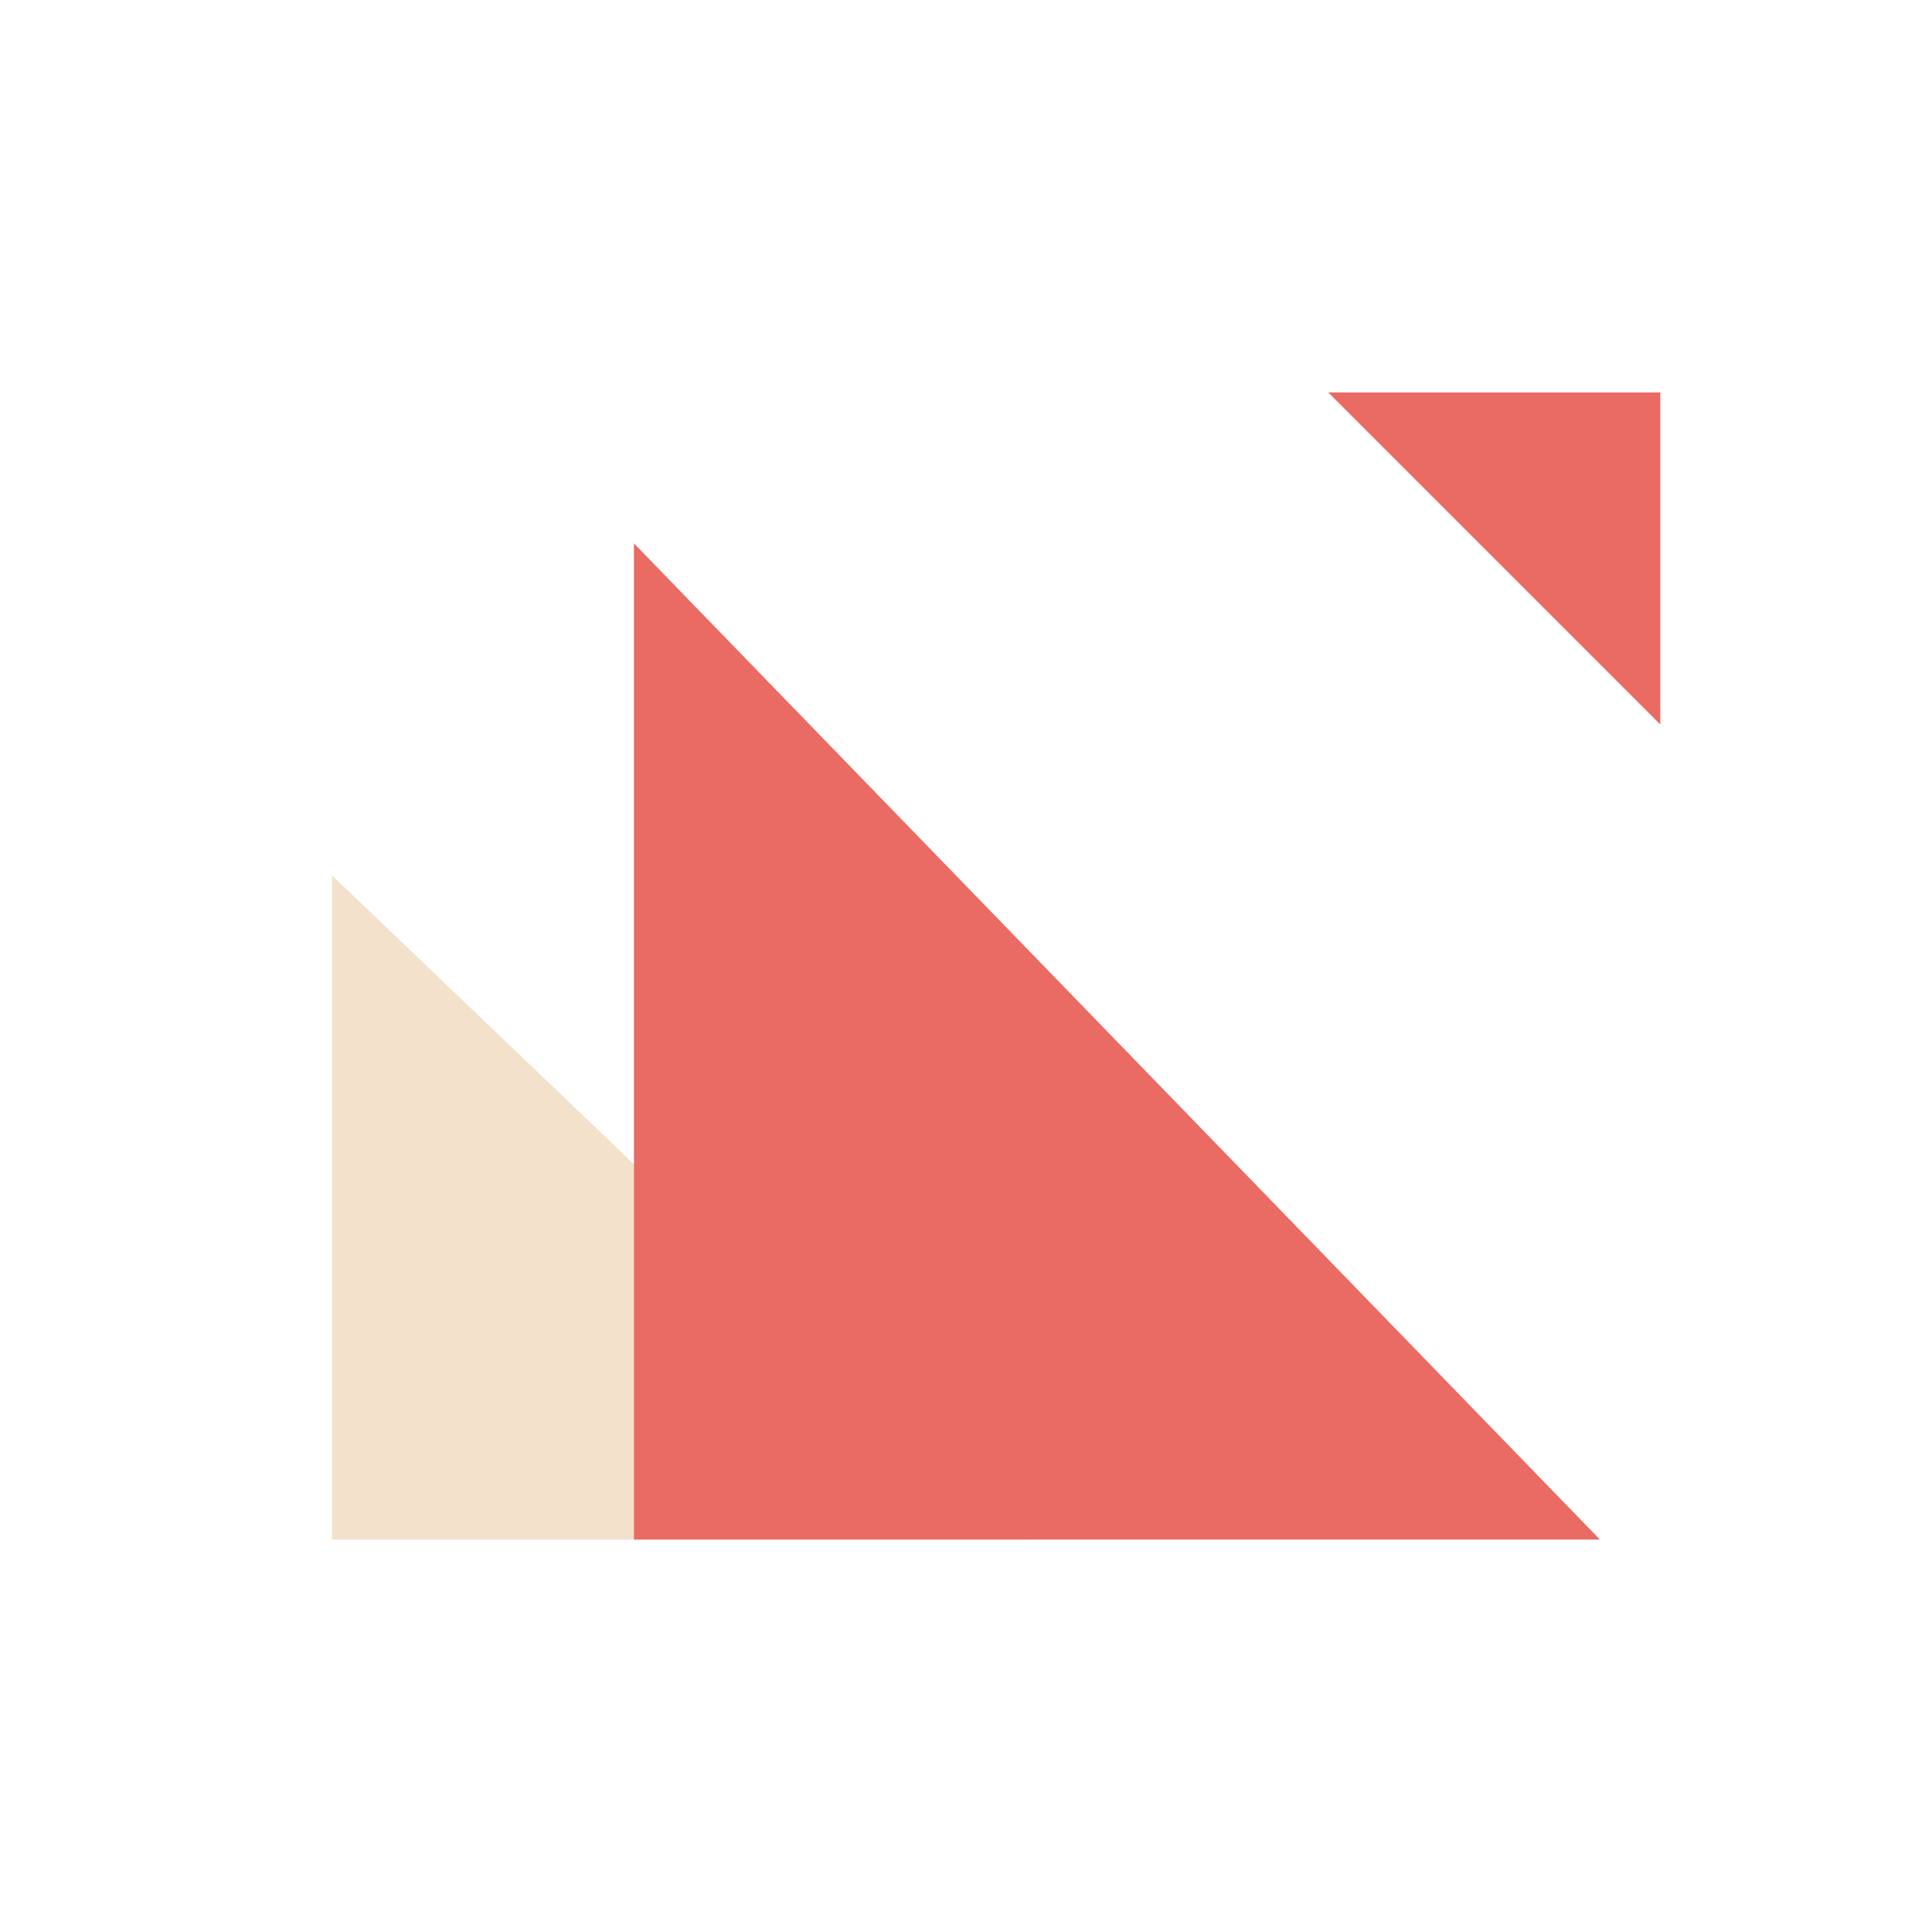
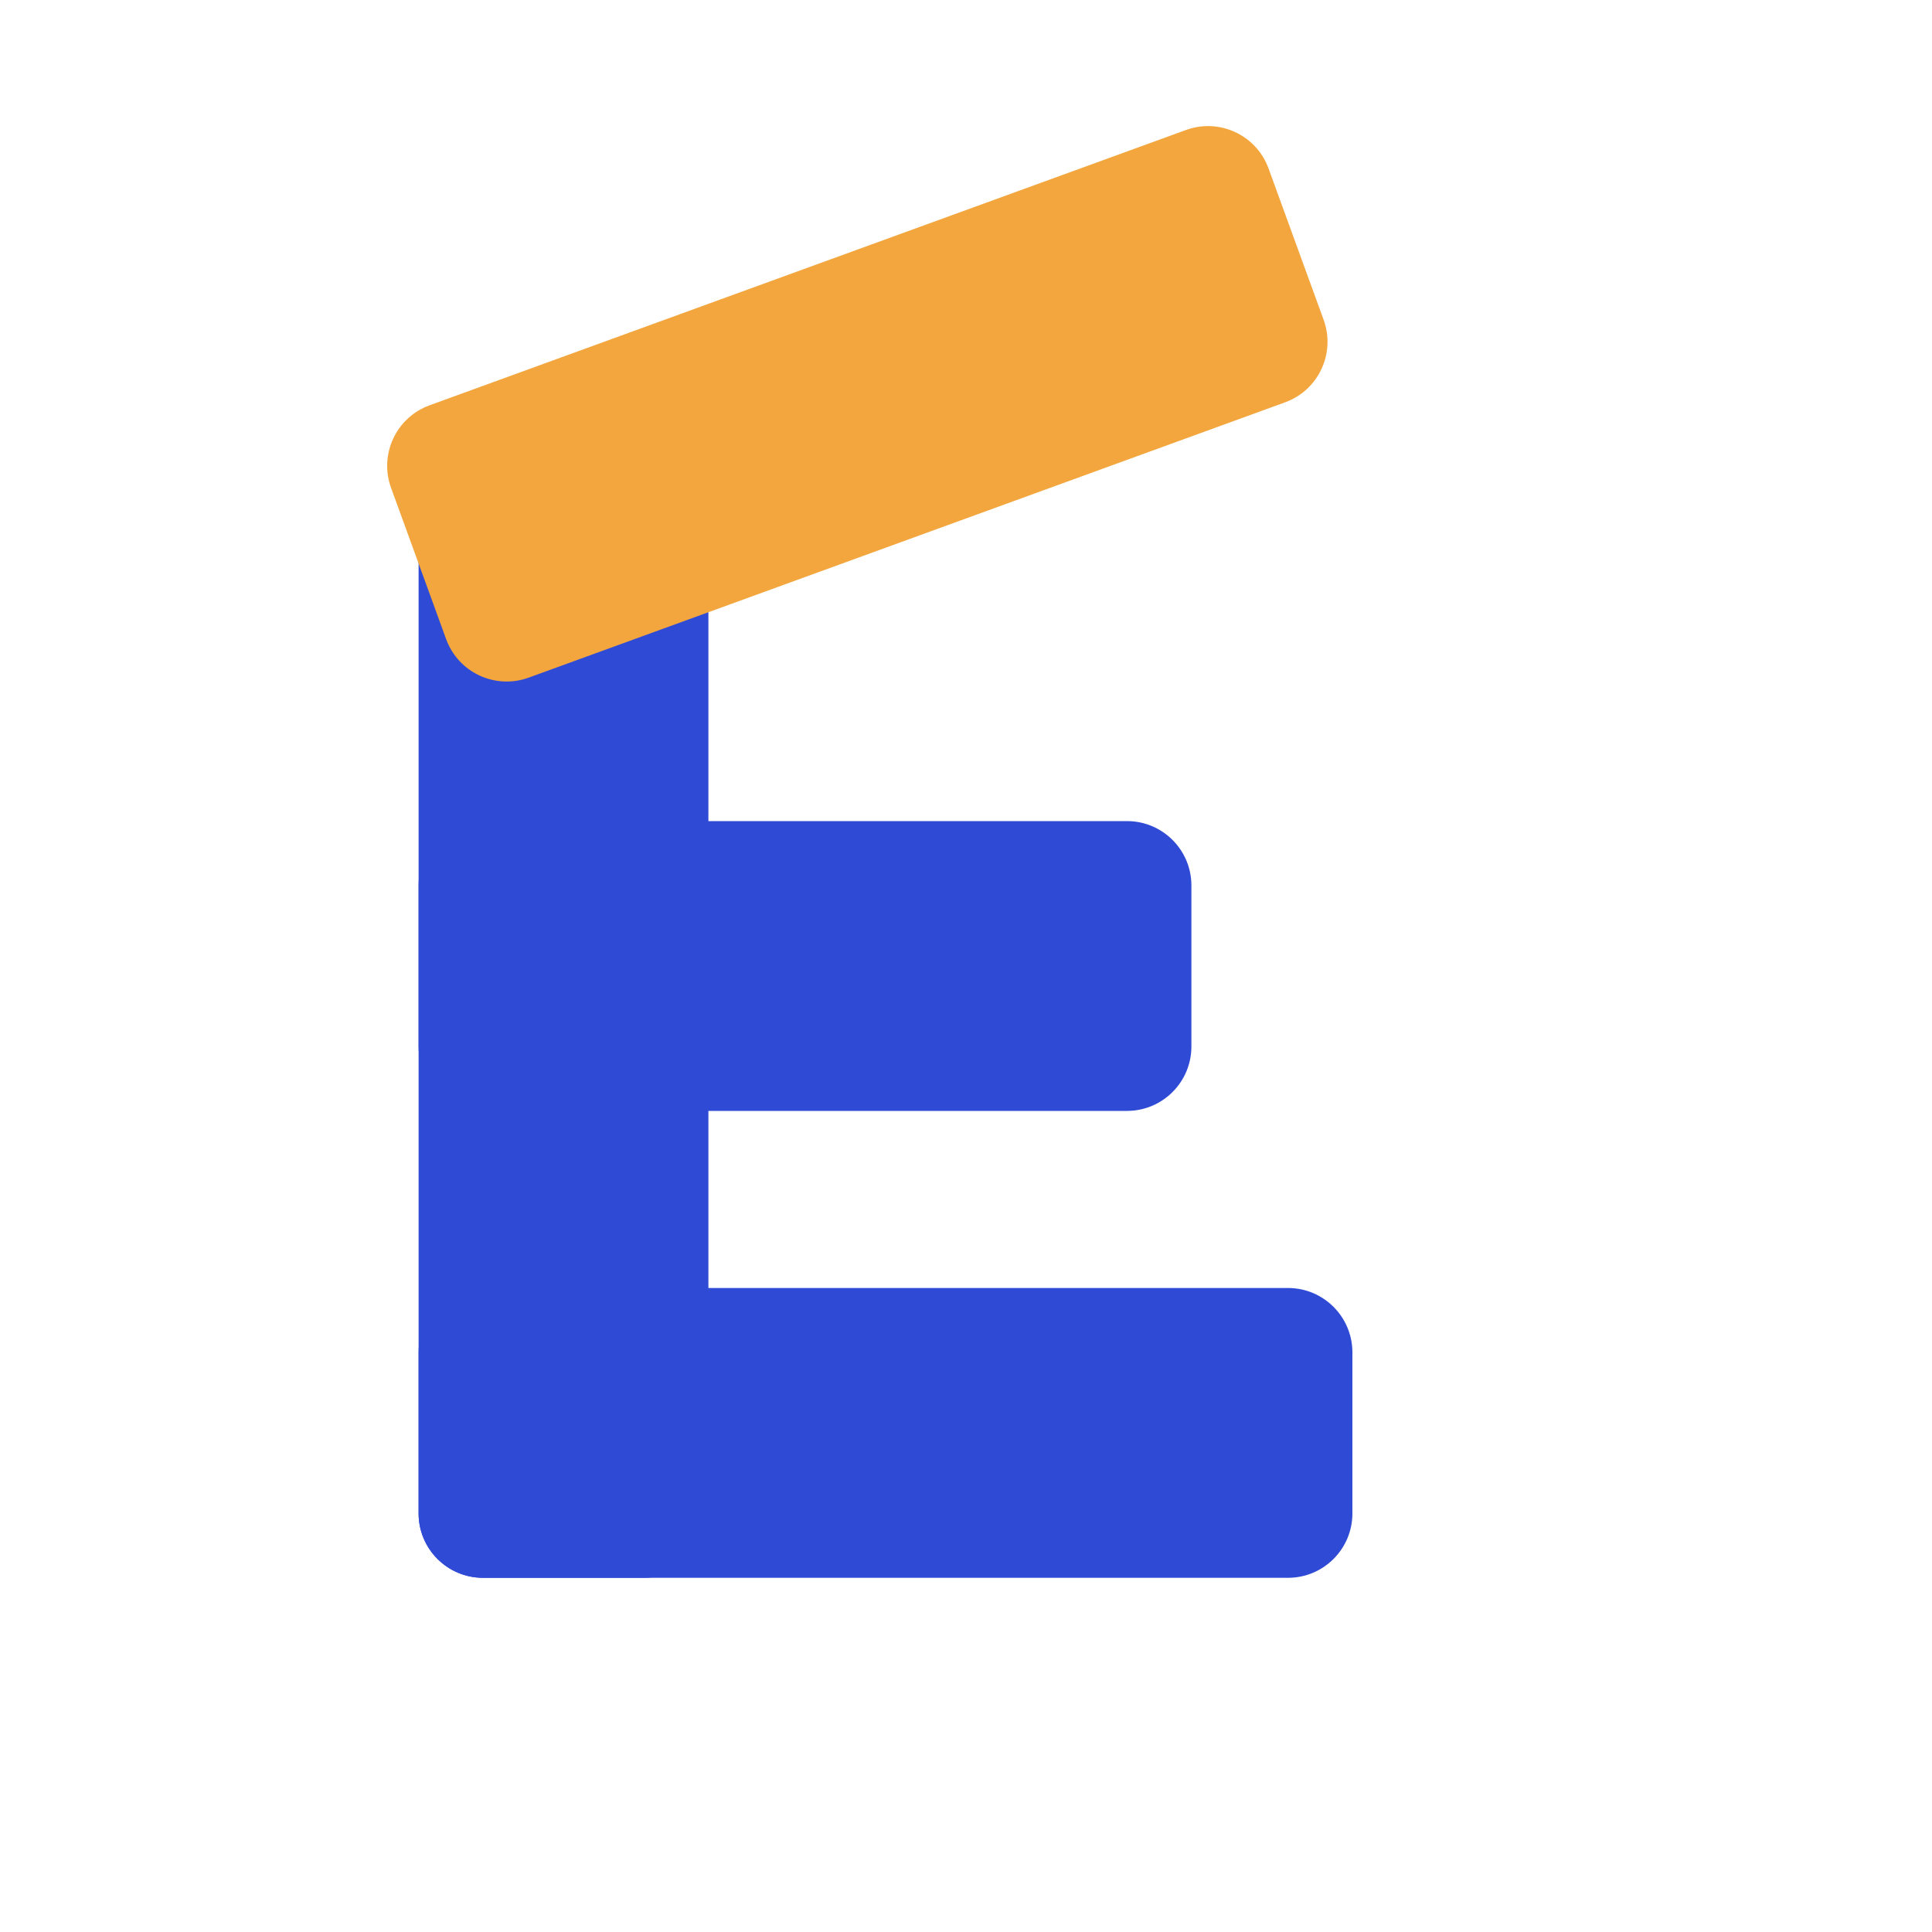
- <svg xmlns="http://www.w3.org/2000/svg" width="256" height="256" viewBox="0 0 256 256" fill="none">
-   <polygon points="44,204 44,116 136,204" fill="#F3E1CC" />
-   <polygon points="84,204 84,72 212,204" fill="#E96B63" />
-   <polygon points="176,52 220,52 220,96" fill="#E96B63" />
+ <svg xmlns="http://www.w3.org/2000/svg" width="256" height="256" viewBox="0 0 120 120" fill="none">
+   <rect x="26" y="26" width="18" height="72" rx="4" fill="#2F4BD6" />
+   <rect x="26" y="80" width="58" height="18" rx="4" fill="#2F4BD6" />
+   <rect x="26" y="51" width="48" height="18" rx="4" fill="#2F4BD6" />
+   <rect x="26" y="26" width="58" height="18" rx="4" fill="#F2A63D" transform="rotate(-20 26 35)" />
</svg>
